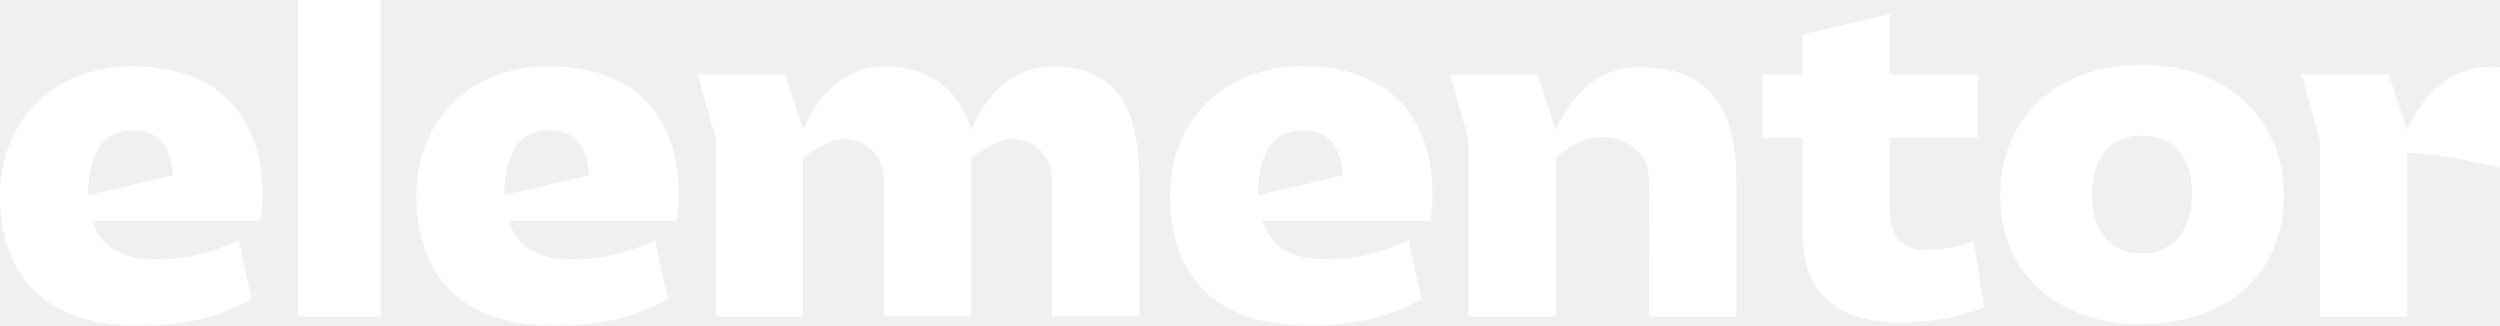
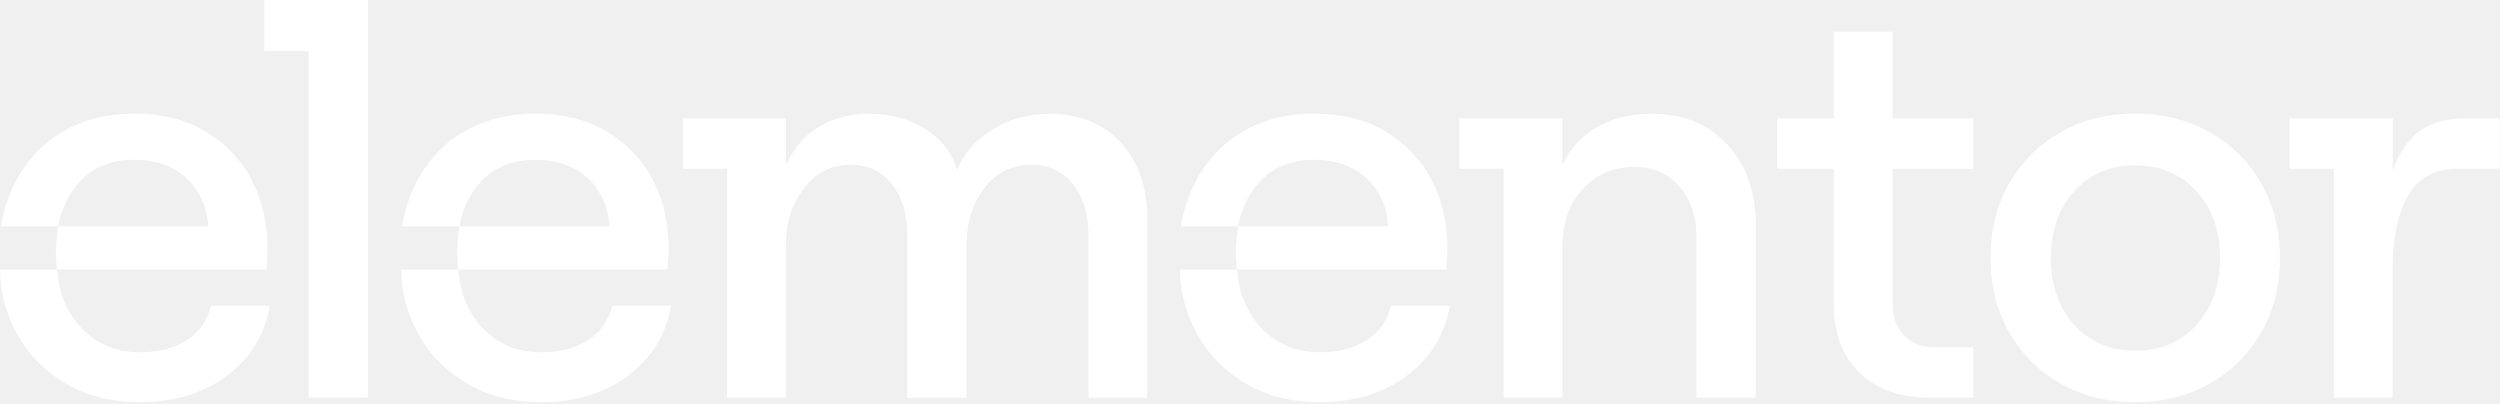
- <svg xmlns="http://www.w3.org/2000/svg" id="Layer_1" data-name="Layer 1" viewBox="0 0 1599.38 208.29" fill="#ffffff">
-   <path d="M1019.17,548l-31.7,7.55-22.1,5h-.2a76.27,76.27,0,0,1,1.86-18c1.84-7.42,5.85-16.08,12.81-19.88a29.52,29.52,0,0,1,24.86-1.42c8.31,3.3,12.12,11.31,13.76,19.63.45,2.31.76,4.65,1,7Zm57.6,12.57c0-57.62-36.3-82.4-82.68-82.4-52.43,0-85.28,36.3-85.28,82.69,0,50.41,28,83.26,88.16,83.26,32.55,0,51-5.77,72.89-16.71l-8.36-37.74c-16.71,7.48-32.27,12.09-53,12.09-22.76,0-35.72-8.64-40.62-24.77h107.46a79.89,79.89,0,0,0,1.44-16.42" transform="translate(-160.31 -435.85)" />
-   <path d="M537,548l-31.71,7.55-22.1,5H483a75.76,75.76,0,0,1,1.87-18c1.83-7.42,5.85-16.08,12.8-19.88a29.54,29.54,0,0,1,24.87-1.42c8.3,3.3,12.12,11.31,13.75,19.63a68.71,68.71,0,0,1,1,7Zm57.59,12.57c0-57.62-36.3-82.4-82.68-82.4-52.43,0-85.27,36.3-85.27,82.69,0,50.41,27.94,83.26,88.15,83.26,32.56,0,51-5.77,72.89-16.71L579.3,589.7c-16.71,7.48-32.27,12.09-53,12.09-22.76,0-35.73-8.64-40.62-24.77H593.12a79.89,79.89,0,0,0,1.44-16.42" transform="translate(-160.31 -435.85)" />
-   <rect x="190.52" width="53.21" height="202.53" />
-   <path d="M1088,483.39h55.89l11.76,35.8c7.36-17.66,23.93-40.41,53.3-40.41,40.33,0,62.22,20.45,62.22,73.18v86.42h-55.89q0-27,.06-54c0-8.25-.13-16.52,0-24.77.09-7.62.63-15.49-3.43-22.33-2.75-4.63-7.25-8-12.11-10.34a33.06,33.06,0,0,0-30.24.46c-2.38,1.24-13.88,7.47-13.88,10.35V638.38h-55.89V525.21Z" transform="translate(-160.31 -435.85)" />
-   <path d="M1313.46,524h-25.64V483.39h25.64V458l55.89-13.16v38.56h56.18V524h-56.18v45.52c0,17.86,8.64,26.22,21.61,26.22,13.25,0,20.74-1.73,32-5.48l6.62,42.06c-15.27,6.63-34.28,9.8-53.58,9.8-40.62,0-62.52-19.3-62.52-56.76Z" transform="translate(-160.31 -435.85)" />
-   <path d="M1530.1,598.05c20.45,0,32.55-14.69,32.55-38.32s-11.52-37.16-31.68-37.16c-20.46,0-32.27,13.54-32.27,38,0,23,11.52,37.45,31.4,37.45m.58-120.71c52.43,0,90.74,32.84,90.74,83.83,0,51.28-38.31,82.11-91.32,82.11-52.72,0-90.17-31.69-90.17-82.11,0-51,37.16-83.83,90.75-83.83" transform="translate(-160.31 -435.85)" />
-   <path d="M858.75,482.92A61.28,61.28,0,0,0,827,478.86a52.37,52.37,0,0,0-15.69,4.8c-13.54,6.69-24.11,21.94-29.77,35.54-3.72-15.66-14.56-29.75-30.41-36.28a61.28,61.28,0,0,0-31.76-4.06,52.2,52.2,0,0,0-15.69,4.8c-13.51,6.67-24,21.86-29.73,35.42v-1l-11.4-34.7H606.65l11.76,41.82V638.38h55.53V537.28c.2-.74,2.67-2.15,3.11-2.47,6.51-4.62,14.15-9.38,22.3-10,8.31-.62,16.49,3.6,21.44,10.2a23.88,23.88,0,0,1,1.49,2.22c4.06,6.84,3.52,14.71,3.43,22.33-.11,8.25,0,16.52,0,24.77q0,27-.06,54h55.89V552c0-.42,0-.86,0-1.29V537.32c.11-.73,2.67-2.19,3.13-2.51,6.51-4.62,14.15-9.38,22.29-10,8.31-.62,16.5,3.6,21.45,10.2a23.78,23.78,0,0,1,1.48,2.22c4.06,6.84,3.52,14.71,3.43,22.33-.1,8.25,0,16.52,0,24.77q0,27,0,54h55.89V552c0-25.35-3.64-58-30.46-69" transform="translate(-160.31 -435.85)" />
-   <path d="M1753.6,478.78c-29.37,0-45.93,22.75-53.3,40.41l-11.76-35.8h-55.89l11.76,41.82V638.38h55.89V533.8c8-1.41,51.2,6.56,59.39,9.55V479c-2-.11-4-.2-6.09-.2" transform="translate(-160.31 -435.85)" />
-   <path d="M270.67,548,239,555.58l-22.1,5h-.2a75.75,75.75,0,0,1,1.86-18c1.84-7.42,5.85-16.08,12.81-19.88a29.52,29.52,0,0,1,24.86-1.42c8.31,3.3,12.12,11.31,13.76,19.63.45,2.31.76,4.65,1,7Zm57.6,12.57c0-57.62-36.3-82.4-82.69-82.4-52.43,0-85.27,36.3-85.27,82.69,0,50.41,27.95,83.26,88.16,83.26,32.55,0,51-5.77,72.88-16.71L313,589.7c-16.71,7.48-32.27,12.09-53,12.09-22.76,0-35.72-8.64-40.62-24.77H326.83a80.61,80.61,0,0,0,1.44-16.42" transform="translate(-160.31 -435.85)" />
+ <svg xmlns="http://www.w3.org/2000/svg" width="465" height="75" viewBox="0 0 465 75" fill="#ffffff">
+   <path d="M15.35 61.23C18.155 64.09 21.713 65.52 25.972 65.52C29.557 65.52 32.492 64.766 34.777 63.258C37.089 61.75 38.569 59.618 39.271 56.862H50.205C49.244 62.296 46.569 66.638 42.154 69.914C37.764 73.19 32.362 74.802 25.972 74.802C20.83 74.802 16.311 73.684 12.415 71.448C8.545 69.212 5.506 66.196 3.35 62.426C1.194 58.656 0.077 54.548 0 50.154H10.622C10.96 54.704 12.544 58.396 15.376 61.256L15.35 61.23ZM10.415 46.748C10.415 45.578 10.545 44.044 10.83 42.094H38.751C38.465 38.376 37.115 35.386 34.673 33.124C32.232 30.862 28.985 29.718 24.934 29.718C21.142 29.718 18.051 30.81 15.609 33.02C13.168 35.23 11.583 38.246 10.804 42.094H0.181C0.805 38.168 2.181 34.606 4.311 31.408C6.441 28.21 9.272 25.688 12.804 23.868C16.337 22.048 20.388 21.138 24.908 21.138C30.206 21.138 34.725 22.282 38.465 24.596C42.206 26.91 45.037 29.926 46.907 33.67C48.803 37.414 49.738 41.522 49.738 45.994C49.738 47.242 49.66 48.62 49.53 50.128H10.571C10.441 48.49 10.363 47.346 10.363 46.722L10.415 46.748Z" />
+   <path d="M57.4 9.49H49.167V0H68.438V73.97H57.4V9.49Z" />
+   <path d="M89.97 61.23C92.775 64.09 96.333 65.52 100.593 65.52C104.177 65.52 107.112 64.766 109.397 63.258C111.709 61.75 113.189 59.618 113.891 56.862H124.825C123.864 62.296 121.189 66.638 116.774 69.914C112.384 73.19 106.982 74.802 100.593 74.802C95.45 74.802 90.931 73.684 87.035 71.448C83.165 69.212 80.126 66.196 77.97 62.426C75.814 58.656 74.698 54.548 74.62 50.154H85.243C85.58 54.704 87.165 58.396 89.996 61.256L89.97 61.23ZM85.035 46.748C85.035 45.578 85.165 44.044 85.45 42.094H113.371C113.086 38.376 111.735 35.386 109.294 33.124C106.852 30.862 103.605 29.718 99.554 29.718C95.762 29.718 92.671 30.81 90.229 33.02C87.788 35.23 86.204 38.246 85.424 42.094H74.801C75.425 38.168 76.801 34.606 78.931 31.408C81.061 28.21 83.892 25.688 87.424 23.868C90.957 22.048 95.008 21.138 99.528 21.138C104.826 21.138 109.345 22.282 113.086 24.596C116.826 26.91 119.657 29.926 121.527 33.67C123.423 37.414 124.358 41.522 124.358 45.994C124.358 47.242 124.28 48.62 124.15 50.128H85.191C85.061 48.49 84.983 47.346 84.983 46.722L85.035 46.748Z" />
+   <path d="M135.266 31.382H127.033V21.996H146.201V30.758C147.447 27.794 149.395 25.454 152.071 23.738C154.746 22.022 157.941 21.164 161.655 21.164C165.577 21.164 169.031 22.1 172.018 23.946C175.005 25.792 177.005 28.34 178.044 31.59C179.212 28.574 181.394 26.078 184.589 24.102C187.783 22.152 191.264 21.164 195.056 21.164C200.692 21.164 205.159 22.958 208.458 26.52C211.756 30.108 213.393 34.84 213.393 40.768V73.996H202.458V43.862C202.458 39.884 201.497 36.686 199.575 34.268C197.653 31.85 195.082 30.654 191.835 30.654C188.199 30.654 185.264 32.11 183.082 34.996C180.875 37.882 179.784 41.392 179.784 45.526V73.996H168.745V43.862C168.745 39.884 167.81 36.686 165.914 34.268C164.018 31.85 161.473 30.654 158.226 30.654C154.642 30.654 151.759 32.11 149.525 35.048C147.292 37.96 146.175 41.47 146.175 45.526V73.996H135.24V31.382H135.266Z" />
+   <path d="M234.82 61.23C237.625 64.09 241.184 65.52 245.443 65.52C249.027 65.52 251.962 64.766 254.248 63.258C256.56 61.75 258.04 59.618 258.741 56.862H269.676C268.715 62.296 266.04 66.638 261.624 69.914C257.235 73.19 251.833 74.802 245.443 74.802C240.301 74.802 235.781 73.684 231.885 71.448C228.015 69.212 224.977 66.196 222.821 62.426C220.665 58.656 219.548 54.548 219.47 50.154H230.093C230.431 54.704 232.015 58.396 234.846 61.256L234.82 61.23ZM229.885 46.748C229.885 45.578 230.015 44.044 230.301 42.094H258.222C257.936 38.376 256.586 35.386 254.144 33.124C251.703 30.862 248.456 29.718 244.404 29.718C240.612 29.718 237.521 30.81 235.08 33.02C232.639 35.23 231.054 38.246 230.275 42.094H219.652C220.275 38.168 221.652 34.606 223.782 31.408C225.912 28.21 228.743 25.688 232.275 23.868C235.807 22.048 239.859 21.138 244.378 21.138C249.677 21.138 254.196 22.282 257.936 24.596C261.676 26.91 264.507 29.926 266.377 33.67C268.273 37.414 269.208 41.522 269.208 45.994C269.208 47.242 269.13 48.62 269.001 50.128H230.041C229.911 48.49 229.833 47.346 229.833 46.722L229.885 46.748Z" />
+   <path d="M279.675 31.382H271.442V21.996H290.61V30.758C291.987 27.664 294.142 25.298 297.051 23.634C299.96 21.996 303.363 21.164 307.207 21.164C313.051 21.164 317.726 23.062 321.284 26.884C324.816 30.706 326.582 35.698 326.582 41.886V73.97H315.544V44.148C315.544 40.222 314.479 37.076 312.349 34.658C310.219 32.24 307.414 31.044 303.908 31.044C300.064 31.044 296.869 32.422 294.376 35.178C291.857 37.934 290.61 41.444 290.61 45.708V73.97H279.675V31.382Z" />
+   <path d="M345.881 69.342C342.687 66.248 341.076 61.984 341.076 56.55V31.382H330.557V21.996H341.076V5.902H352.011V21.996H367.049V31.382H352.011V56.134C352.011 58.812 352.712 60.892 354.115 62.374C355.517 63.856 357.465 64.584 359.933 64.584H367.049V73.97H358.816C353.387 73.97 349.076 72.41 345.881 69.316V69.342Z" />
+   <path d="M383.282 71.344C379.204 69.03 376.01 65.858 373.698 61.802C371.387 57.746 370.244 53.144 370.244 47.97C370.244 42.796 371.387 38.194 373.698 34.138C376.01 30.082 379.204 26.91 383.282 24.596C387.36 22.282 391.983 21.138 397.152 21.138C402.32 21.138 406.917 22.282 411.021 24.596C415.099 26.91 418.294 30.082 420.605 34.138C422.917 38.194 424.06 42.796 424.06 47.97C424.06 53.144 422.917 57.746 420.605 61.802C418.294 65.858 415.099 69.03 411.021 71.344C406.943 73.658 402.32 74.802 397.152 74.802C391.983 74.802 387.386 73.658 383.282 71.344ZM408.528 60.424C411.437 57.226 412.917 53.092 412.917 47.996C412.917 42.9 411.463 38.766 408.528 35.568C405.619 32.37 401.801 30.758 397.152 30.758C392.502 30.758 388.71 32.344 385.801 35.568C382.918 38.766 381.464 42.9 381.464 47.996C381.464 53.092 382.918 57.226 385.801 60.424C388.684 63.622 392.477 65.234 397.152 65.234C401.827 65.234 405.619 63.648 408.528 60.424Z" />
+   <path d="M434.111 31.382H425.878V21.996H445.046V31.694C446.292 28.314 447.98 25.87 450.136 24.31C452.292 22.75 455.175 21.996 458.733 21.996H464.915V31.382H457.175C452.915 31.382 449.825 33.046 447.903 36.374C445.981 39.702 445.02 44.278 445.02 50.05V73.996H434.085V31.382H434.111Z" />
</svg>
